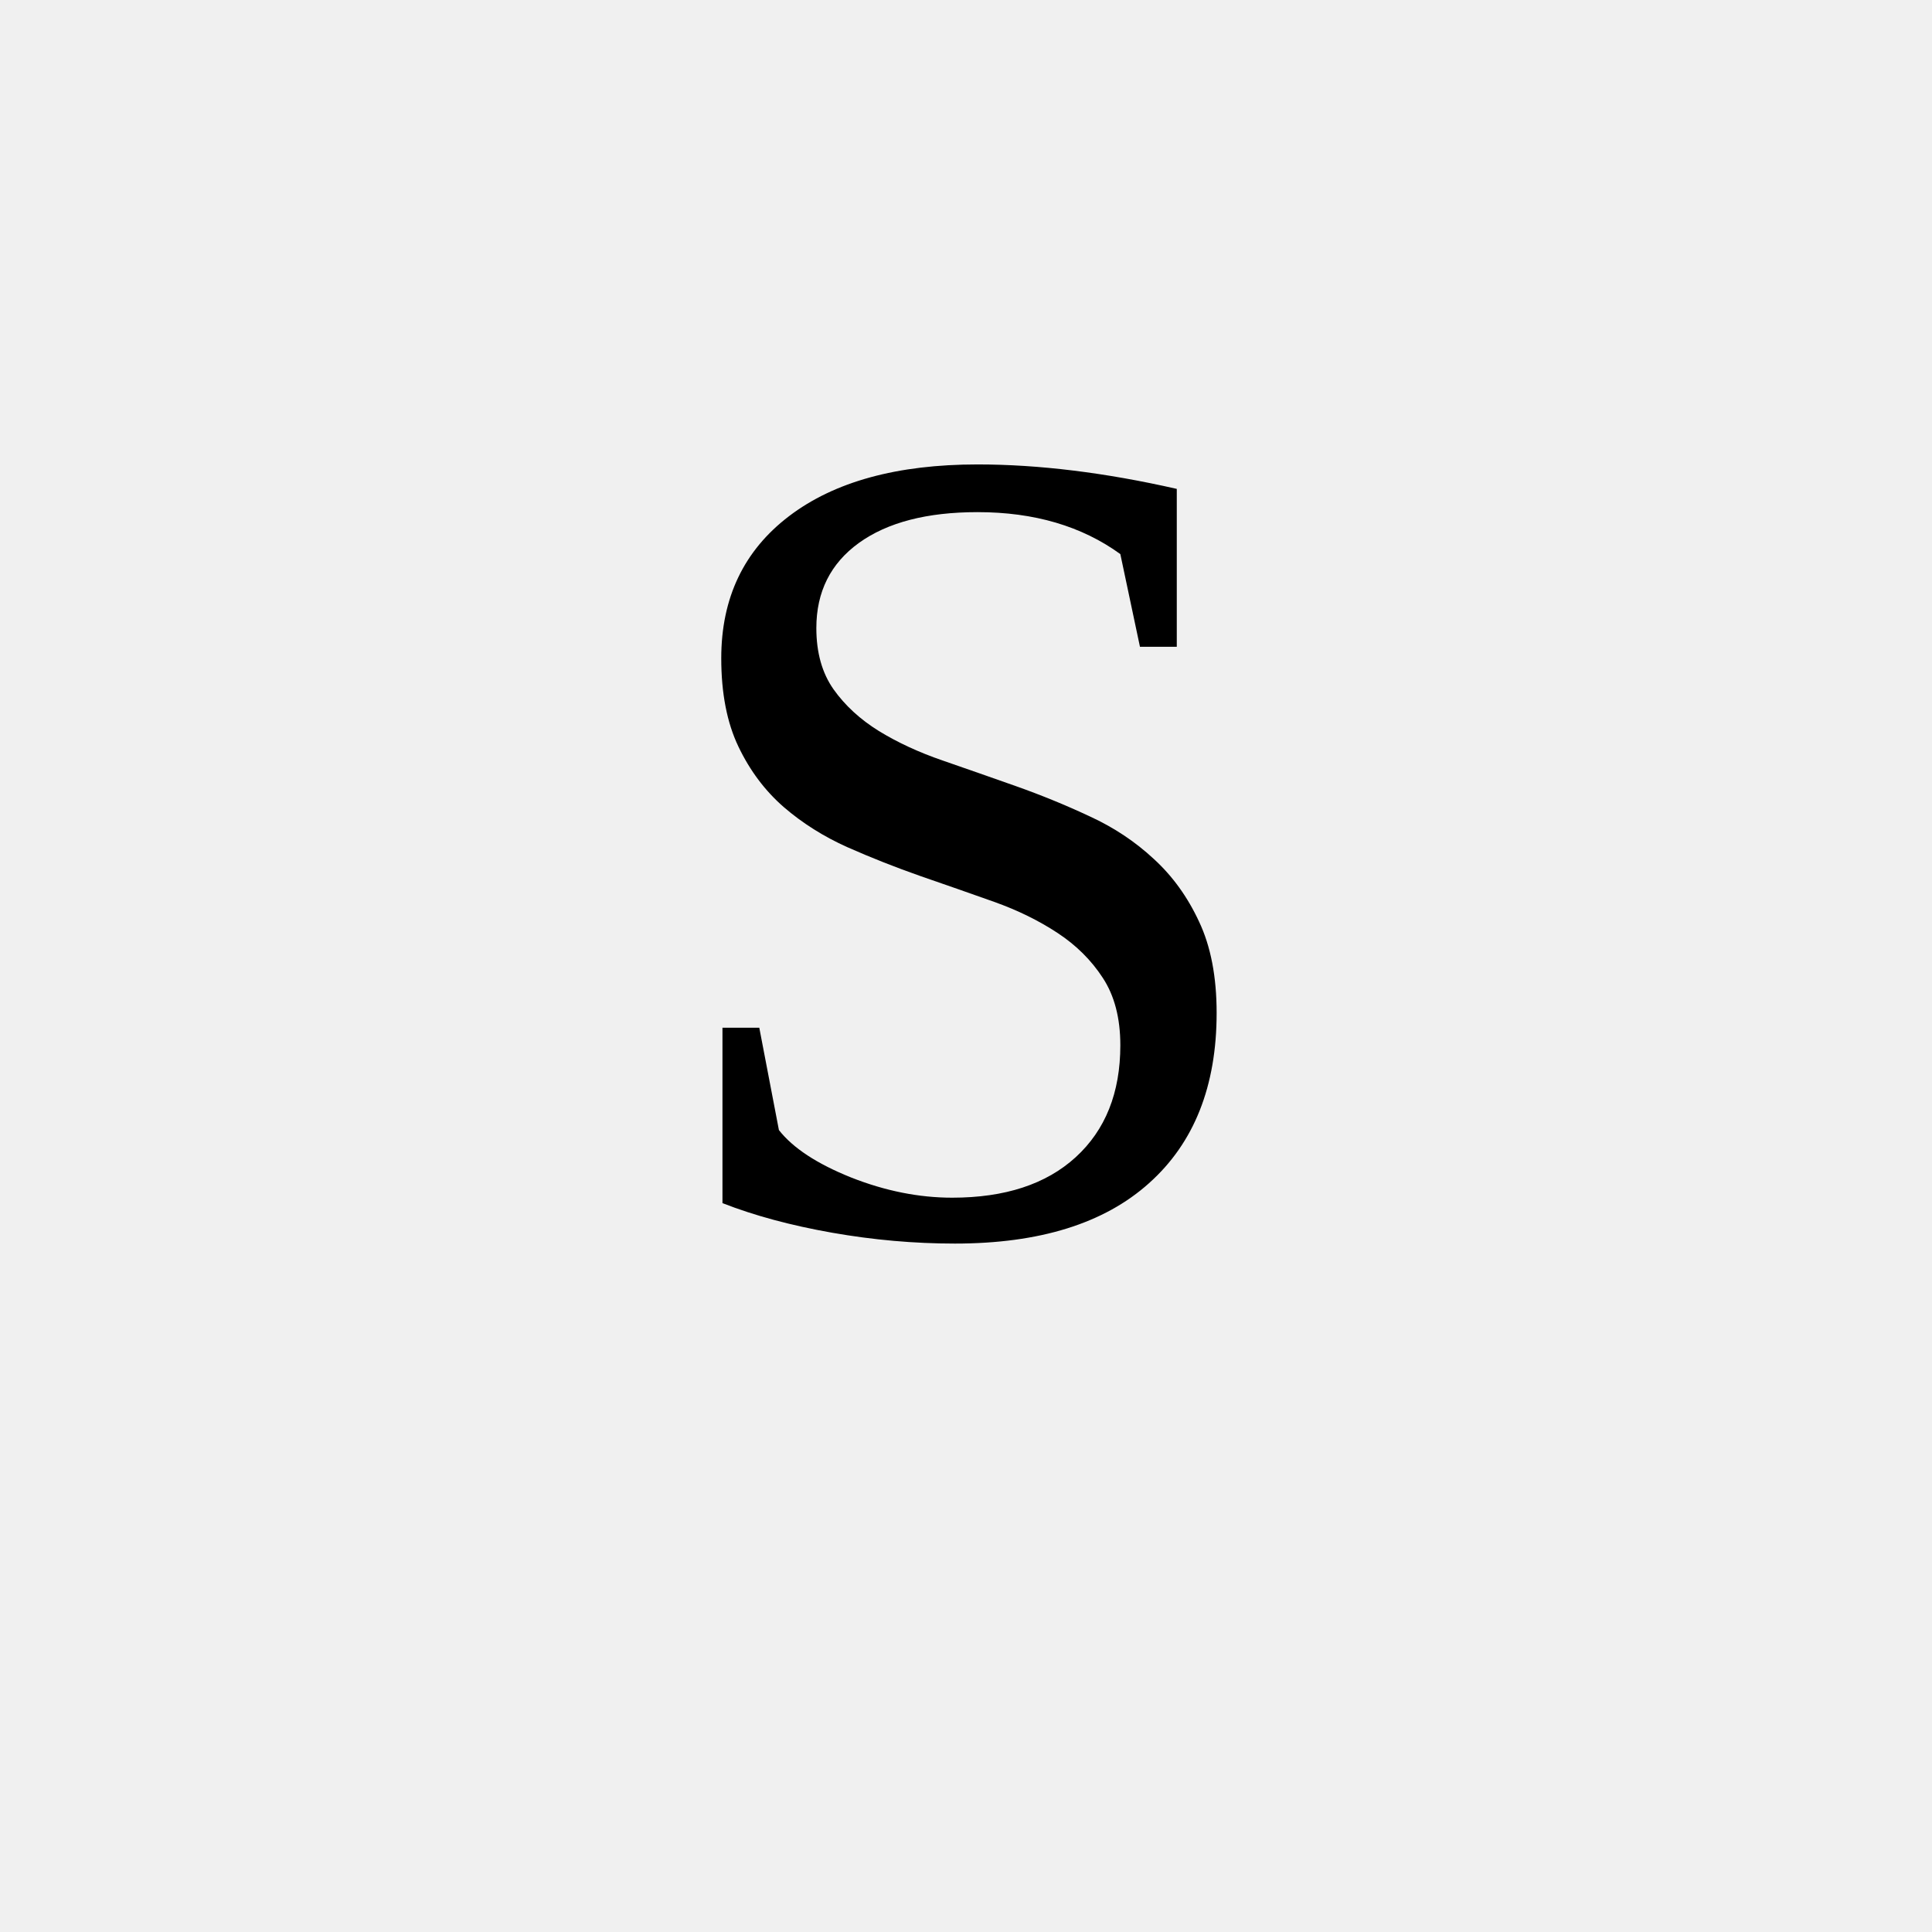
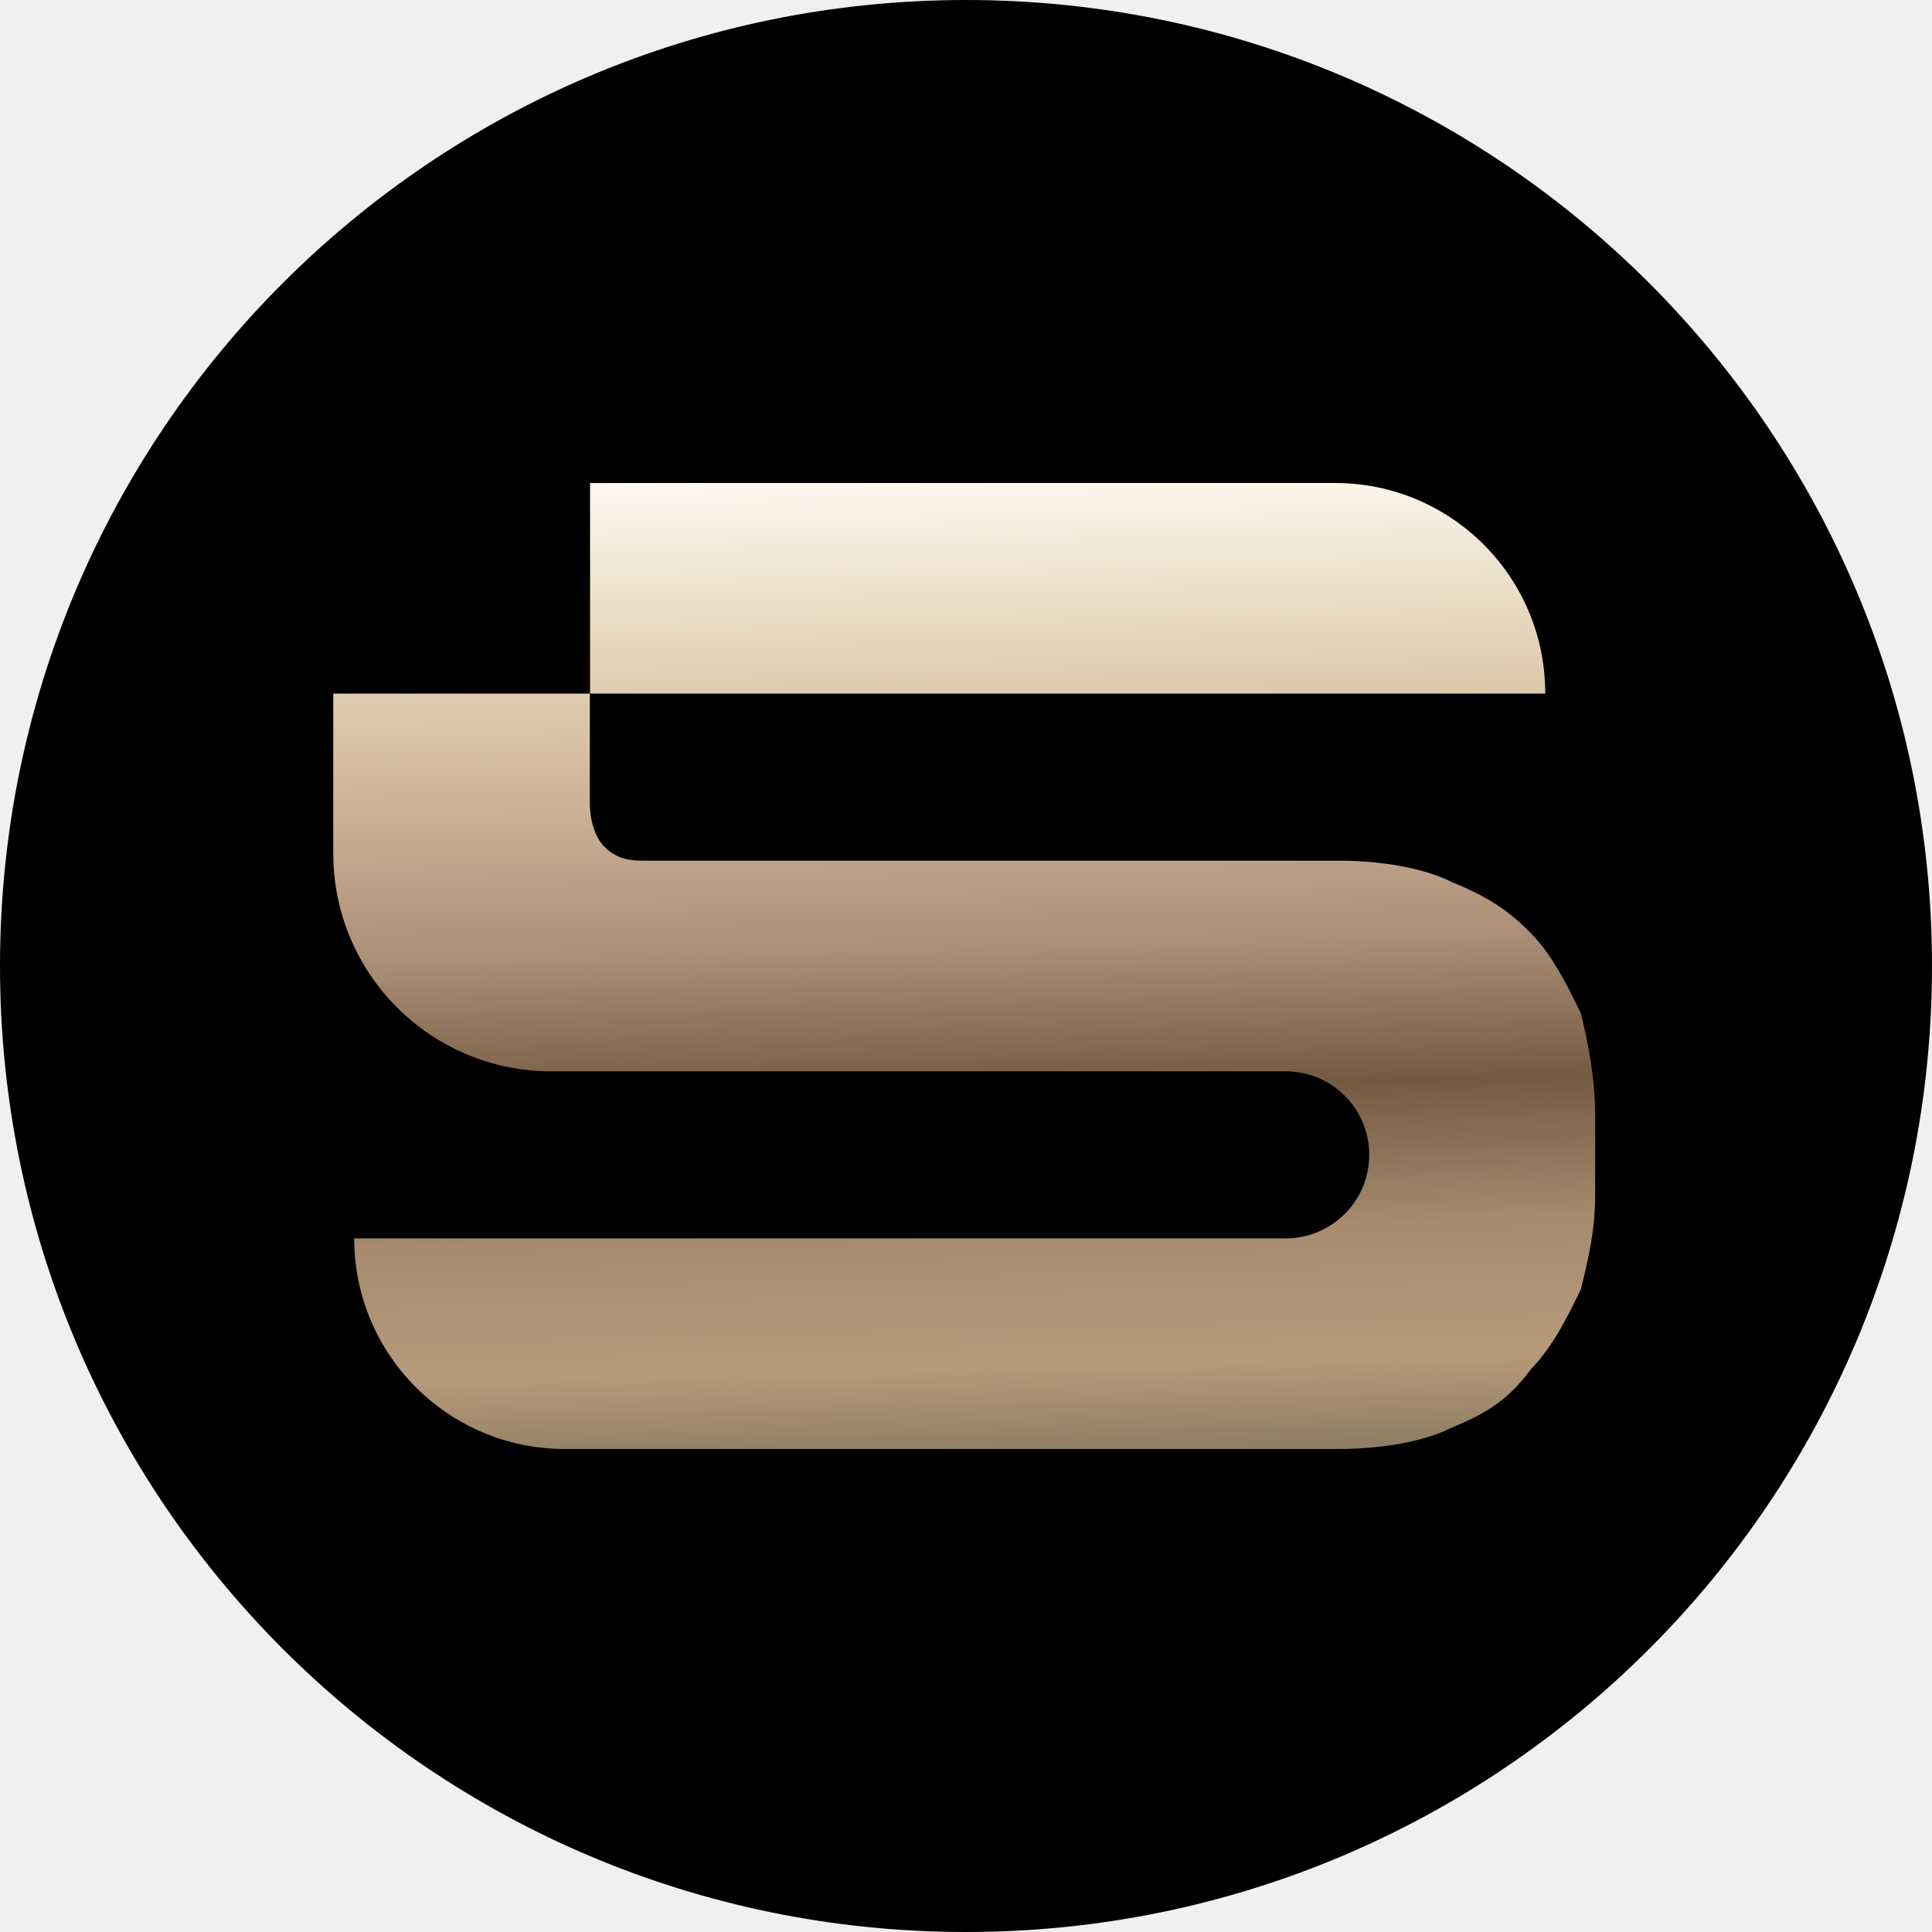
- <svg xmlns="http://www.w3.org/2000/svg" width="100" height="100">
-   <style>
-     text {
-       fill: black;
-     }
-     @media (prefers-color-scheme: dark) {
-       text {
-         fill: white;
-       }
-     }
-   </style>
-   <text x="50%" y="50%" dominant-baseline="middle" text-anchor="middle" font-size="60">S</text>
+ <svg xmlns="http://www.w3.org/2000/svg" width="400" height="400" viewBox="0 0 400 400" fill="none">
+   <rect width="400" height="400" rx="200" fill="black" />
+   <path d="M319.923 143.609H122.168H122.119V166.165C122.119 170.677 123.596 173.684 125.023 175.188C127.977 178.195 130.931 178.195 133.934 178.195H277.143C286.004 178.195 294.865 179.699 300.773 182.707C308.157 185.714 312.588 188.722 316.969 193.233C321.4 197.744 324.354 203.759 327.307 209.774C328.784 215.789 330.261 223.308 330.261 230.827V247.368C330.261 254.887 328.784 260.902 327.308 266.917L327.307 266.917C324.403 272.932 321.4 278.947 316.969 283.459C312.588 289.474 308.108 292.481 300.773 295.489C294.865 298.496 286.004 300 277.143 300H116.941C92.857 300 73.332 280.476 73.332 256.391H266.194C275.745 256.391 283.487 248.649 283.487 239.098C283.487 229.547 275.745 221.805 266.194 221.805H120.642H114.113C89.198 221.805 69 201.607 69 176.692V143.609H122.119H122.168V100H276.412C300.481 100 319.977 119.54 319.923 143.609Z" fill="url(#paint0_linear_792_4627)" />
+   <defs>
+     <linearGradient id="paint0_linear_792_4627" x1="194.225" y1="81.081" x2="199.631" y2="300.901" gradientUnits="userSpaceOnUse">
+       <stop stop-color="#BCA687" />
+       <stop offset="0.066" stop-color="#B8A284" />
+       <stop offset="0.08" stop-color="#FFF8EE" />
+       <stop offset="0.307" stop-color="#DAC5A5" />
+       <stop offset="0.524" stop-color="#AB8F76" />
+       <stop offset="0.659" stop-color="#735B42" />
+       <stop offset="0.793" stop-color="#A68B6E" />
+       <stop offset="0.918" stop-color="#B79A7A" />
+       <stop offset="1" stop-color="#8F7E61" />
+     </linearGradient>
+   </defs>
</svg>
